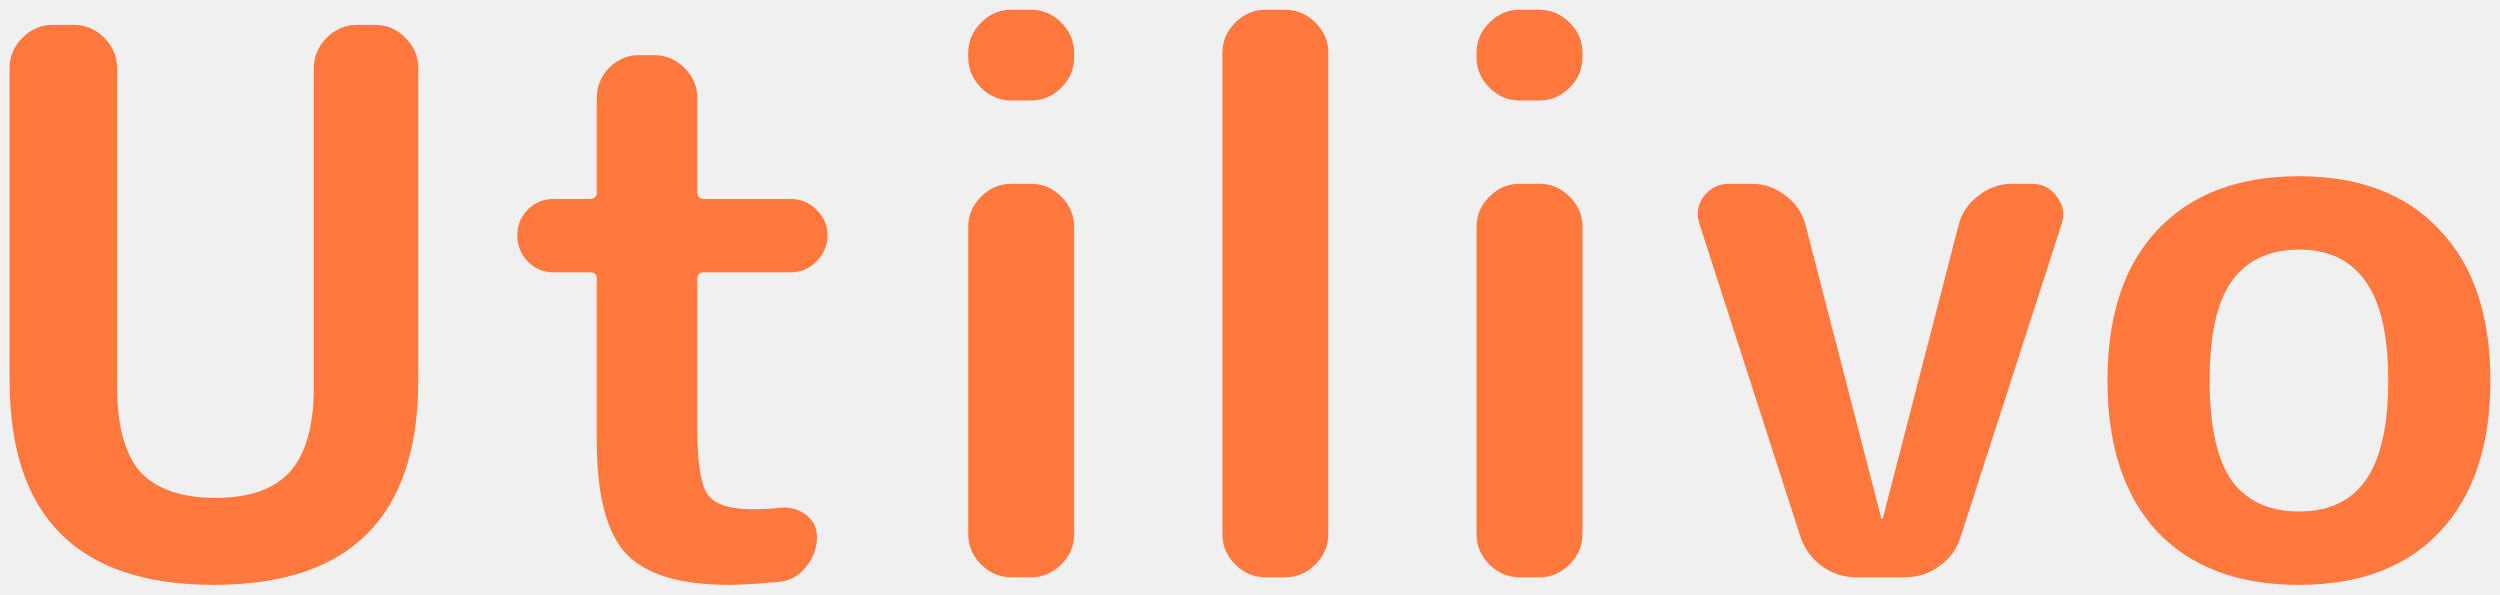
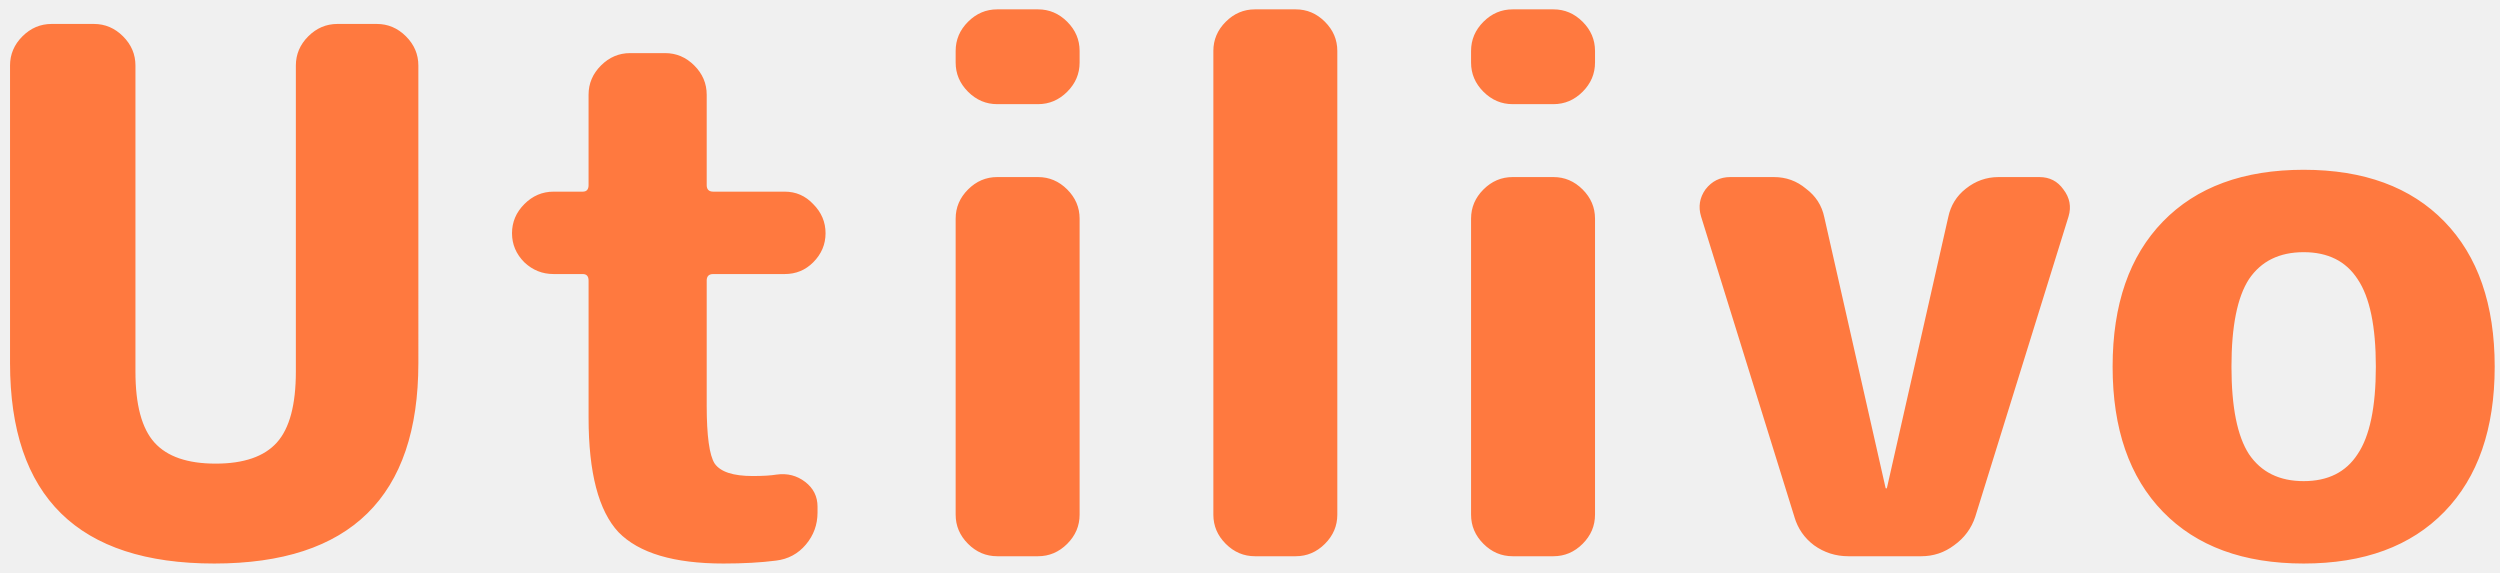
- <svg xmlns="http://www.w3.org/2000/svg" width="489.479" height="116.417" version="1.1">
-   <g>
-     <path stroke-linejoin="bevel" stroke-linecap="square" stroke-width="2.48" fill="#ff793f" aria-label="Utilivo" id="text1" d="m81.893,74.507q0,40.005 -40.005,40.005q-40.005,0 -40.005,-40.005l0,-61.193q0,-3.408 2.519,-5.927q2.519,-2.519 5.927,-2.519l4.149,0q3.408,0 5.927,2.519q2.519,2.519 2.519,5.927l0,62.378q0,11.557 4.593,16.743q4.741,5.038 14.669,5.038q9.927,0 14.52,-5.038q4.741,-5.186 4.741,-16.743l0,-62.378q0,-3.408 2.519,-5.927q2.519,-2.519 5.927,-2.519l3.556,0q3.408,0 5.927,2.519q2.519,2.519 2.519,5.927l0,61.193zm26.501,-21.188q-2.963,0 -5.038,-2.074q-2.074,-2.223 -2.074,-5.186q0,-2.963 2.074,-5.038q2.074,-2.074 5.038,-2.074l7.112,0q1.333,0 1.333,-1.333l0,-18.373q0,-3.408 2.371,-5.927q2.519,-2.519 5.927,-2.519l2.963,0q3.408,0 5.927,2.519q2.519,2.519 2.519,5.927l0,18.373q0,1.333 1.334,1.333l16.891,0q2.963,0 5.038,2.074q2.223,2.074 2.223,5.038q0,2.963 -2.223,5.186q-2.074,2.074 -5.038,2.074l-16.891,0q-1.334,0 -1.334,1.185l0,29.93q0,9.631 2.074,12.446q2.074,2.815 8.594,2.815q3.556,0 5.334,-0.296q2.963,-0.296 5.186,1.333q2.223,1.63 2.223,4.445q0,3.26 -2.223,5.927q-2.074,2.519 -5.186,2.815q-6.519,0.593 -9.779,0.593q-14.372,0 -20.151,-6.075q-5.779,-6.223 -5.779,-22.077l0,-31.856q0,-1.185 -1.333,-1.185l-7.112,0zm89.62,59.711q-3.408,0 -5.927,-2.519q-2.519,-2.519 -2.519,-5.927l0,-60.156q0,-3.408 2.519,-5.927q2.519,-2.519 5.927,-2.519l3.852,0q3.408,0 5.927,2.519q2.519,2.519 2.519,5.927l0,60.156q0,3.408 -2.519,5.927q-2.519,2.519 -5.927,2.519l-3.852,0zm0,-93.345q-3.408,0 -5.927,-2.519q-2.519,-2.519 -2.519,-5.927l0,-0.889q0,-3.408 2.519,-5.927q2.519,-2.519 5.927,-2.519l3.852,0q3.408,0 5.927,2.519q2.519,2.519 2.519,5.927l0,0.889q0,3.408 -2.519,5.927q-2.519,2.519 -5.927,2.519l-3.852,0zm49.763,93.345q-3.408,0 -5.927,-2.519q-2.519,-2.519 -2.519,-5.927l0,-94.234q0,-3.408 2.519,-5.927q2.519,-2.519 5.927,-2.519l3.852,0q3.408,0 5.927,2.519q2.519,2.519 2.519,5.927l0,94.234q0,3.408 -2.519,5.927q-2.519,2.519 -5.927,2.519l-3.852,0zm49.763,0q-3.408,0 -5.927,-2.519q-2.519,-2.519 -2.519,-5.927l0,-60.156q0,-3.408 2.519,-5.927q2.519,-2.519 5.927,-2.519l3.852,0q3.408,0 5.927,2.519q2.519,2.519 2.519,5.927l0,60.156q0,3.408 -2.519,5.927q-2.519,2.519 -5.927,2.519l-3.852,0zm0,-93.345q-3.408,0 -5.927,-2.519q-2.519,-2.519 -2.519,-5.927l0,-0.889q0,-3.408 2.519,-5.927q2.519,-2.519 5.927,-2.519l3.852,0q3.408,0 5.927,2.519q2.519,2.519 2.519,5.927l0,0.889q0,3.408 -2.519,5.927q-2.519,2.519 -5.927,2.519l-3.852,0zm54.949,85.344l-19.706,-61.045q-1.037,-2.963 0.741,-5.482q1.926,-2.519 5.038,-2.519l4.445,0q3.704,0 6.668,2.371q2.963,2.223 3.852,5.779l14.817,57.341q0,0.148 0.148,0.148q0.148,0 0.148,-0.148l14.817,-57.341q0.889,-3.556 3.852,-5.779q2.963,-2.371 6.668,-2.371l3.852,0q3.112,0 4.89,2.519q1.926,2.519 0.889,5.482l-19.706,61.045q-1.037,3.556 -4.149,5.779q-2.963,2.223 -6.816,2.223l-9.483,0q-3.704,0 -6.816,-2.223q-2.963,-2.223 -4.149,-5.779zm110.66,-49.932q-4.297,-6.223 -13.039,-6.223q-8.742,0 -13.187,6.223q-4.297,6.075 -4.297,19.41q0,13.335 4.297,19.558q4.445,6.075 13.187,6.075q8.742,0 13.039,-6.075q4.445,-6.223 4.445,-19.558q0,-13.335 -4.445,-19.41zm14.52,49.043q-9.779,10.372 -27.559,10.372q-17.78,0 -27.707,-10.372q-9.779,-10.52 -9.779,-29.633q0,-19.114 9.779,-29.485q9.927,-10.52 27.707,-10.52q17.78,0 27.559,10.52q9.927,10.372 9.927,29.485q0,19.114 -9.927,29.633z" />
+ <svg xmlns="http://www.w3.org/2000/svg" width="1920" height="440" version="1.1" viewBox="0 0 508 116.42">
+   <g fill="#fff" font-family="'Varela Round'" font-size="148.17px" stroke-linecap="square" stroke-linejoin="bevel" stroke-width="2.48">
+     <path d="m85.007 73.765q0 40.747-41.488 40.747-41.488 0-41.488-40.747v-60.453q0-3.408 2.519-5.927 2.519-2.519 5.927-2.519h8.594q3.408 0 5.927 2.519 2.519 2.519 2.519 5.927v62.231q0 10.076 3.852 14.372 3.852 4.297 12.446 4.297t12.446-4.297q3.852-4.297 3.852-14.372v-62.231q0-3.408 2.519-5.927 2.519-2.519 5.927-2.519h8.001q3.408 0 5.927 2.519 2.519 2.519 2.519 5.927zm27.475-18.077q-3.408 0-5.927-2.371-2.519-2.519-2.519-5.927t2.519-5.927 5.927-2.519h5.927q1.185 0 1.185-1.333v-18.373q0-3.408 2.519-5.927t5.927-2.519h7.112q3.408 0 5.927 2.519t2.519 5.927v18.373q0 1.333 1.333 1.333h14.521q3.408 0 5.779 2.519 2.519 2.519 2.519 5.927t-2.519 5.927q-2.371 2.371-5.779 2.371h-14.521q-1.333 0-1.333 1.333v25.337q0 9.335 1.63 11.854 1.778 2.519 7.705 2.519 3.112 0 4.89-0.296 3.26-0.445 5.779 1.482t2.519 5.038v1.185q0 3.704-2.371 6.519t-6.075 3.26q-4.593 0.593-10.668 0.593-15.113 0-21.336-6.371-6.075-6.519-6.075-23.263v-27.856q0-1.333-1.185-1.333zm90.151 57.342q-3.408 0-5.927-2.519t-2.519-5.927v-60.157q0-3.408 2.519-5.927t5.927-2.519h8.297q3.408 0 5.927 2.519t2.519 5.927v60.157q0 3.408-2.519 5.927t-5.927 2.519zm0-91.865q-3.408 0-5.927-2.519t-2.519-5.927v-2.371q0-3.408 2.519-5.927 2.519-2.519 5.927-2.519h8.297q3.408 0 5.927 2.519 2.519 2.519 2.519 5.927v2.371q0 3.408-2.519 5.927t-5.927 2.519zm52.367 91.865q-3.408 0-5.927-2.519t-2.519-5.927v-94.236q0-3.408 2.519-5.927 2.519-2.519 5.927-2.519h8.297q3.408 0 5.927 2.519 2.519 2.519 2.519 5.927v94.236q0 3.408-2.519 5.927t-5.927 2.519zm52.367 0q-3.408 0-5.927-2.519t-2.519-5.927v-60.157q0-3.408 2.519-5.927t5.927-2.519h8.297q3.408 0 5.927 2.519t2.519 5.927v60.157q0 3.408-2.519 5.927t-5.927 2.519zm0-91.865q-3.408 0-5.927-2.519t-2.519-5.927v-2.371q0-3.408 2.519-5.927 2.519-2.519 5.927-2.519h8.297q3.408 0 5.927 2.519 2.519 2.519 2.519 5.927v2.371q0 3.408-2.519 5.927t-5.927 2.519zm57.257 83.864-18.966-61.046q-0.889-2.963 0.889-5.482 1.926-2.519 5.038-2.519h8.89q3.704 0 6.519 2.371 2.963 2.223 3.704 5.779l12.446 54.971q0 0.148 0.148 0.148t0.148-0.148l12.446-54.971q0.741-3.556 3.556-5.779 2.963-2.371 6.668-2.371h8.297q3.112 0 4.89 2.519 1.926 2.519 1.037 5.482l-18.966 61.046q-1.185 3.556-4.297 5.779-2.963 2.223-6.668 2.223h-14.817q-3.852 0-6.964-2.223-2.963-2.223-4.001-5.779zm114.45-48.303q-3.556-5.482-10.965-5.482-7.409 0-11.113 5.482-3.556 5.482-3.556 17.78t3.556 17.78q3.704 5.482 11.113 5.482 7.409 0 10.965-5.482 3.704-5.482 3.704-17.78t-3.704-17.78zm17.632 47.266q-10.224 10.52-28.597 10.52-18.373 0-28.597-10.52-10.224-10.52-10.224-29.486 0-18.966 10.224-29.486t28.597-10.52q18.373 0 28.597 10.52t10.224 29.486q0 18.966-10.224 29.486z" fill="#ff793f" style="paint-order:fill markers stroke" aria-label="Utilivo" />
  </g>
</svg>
